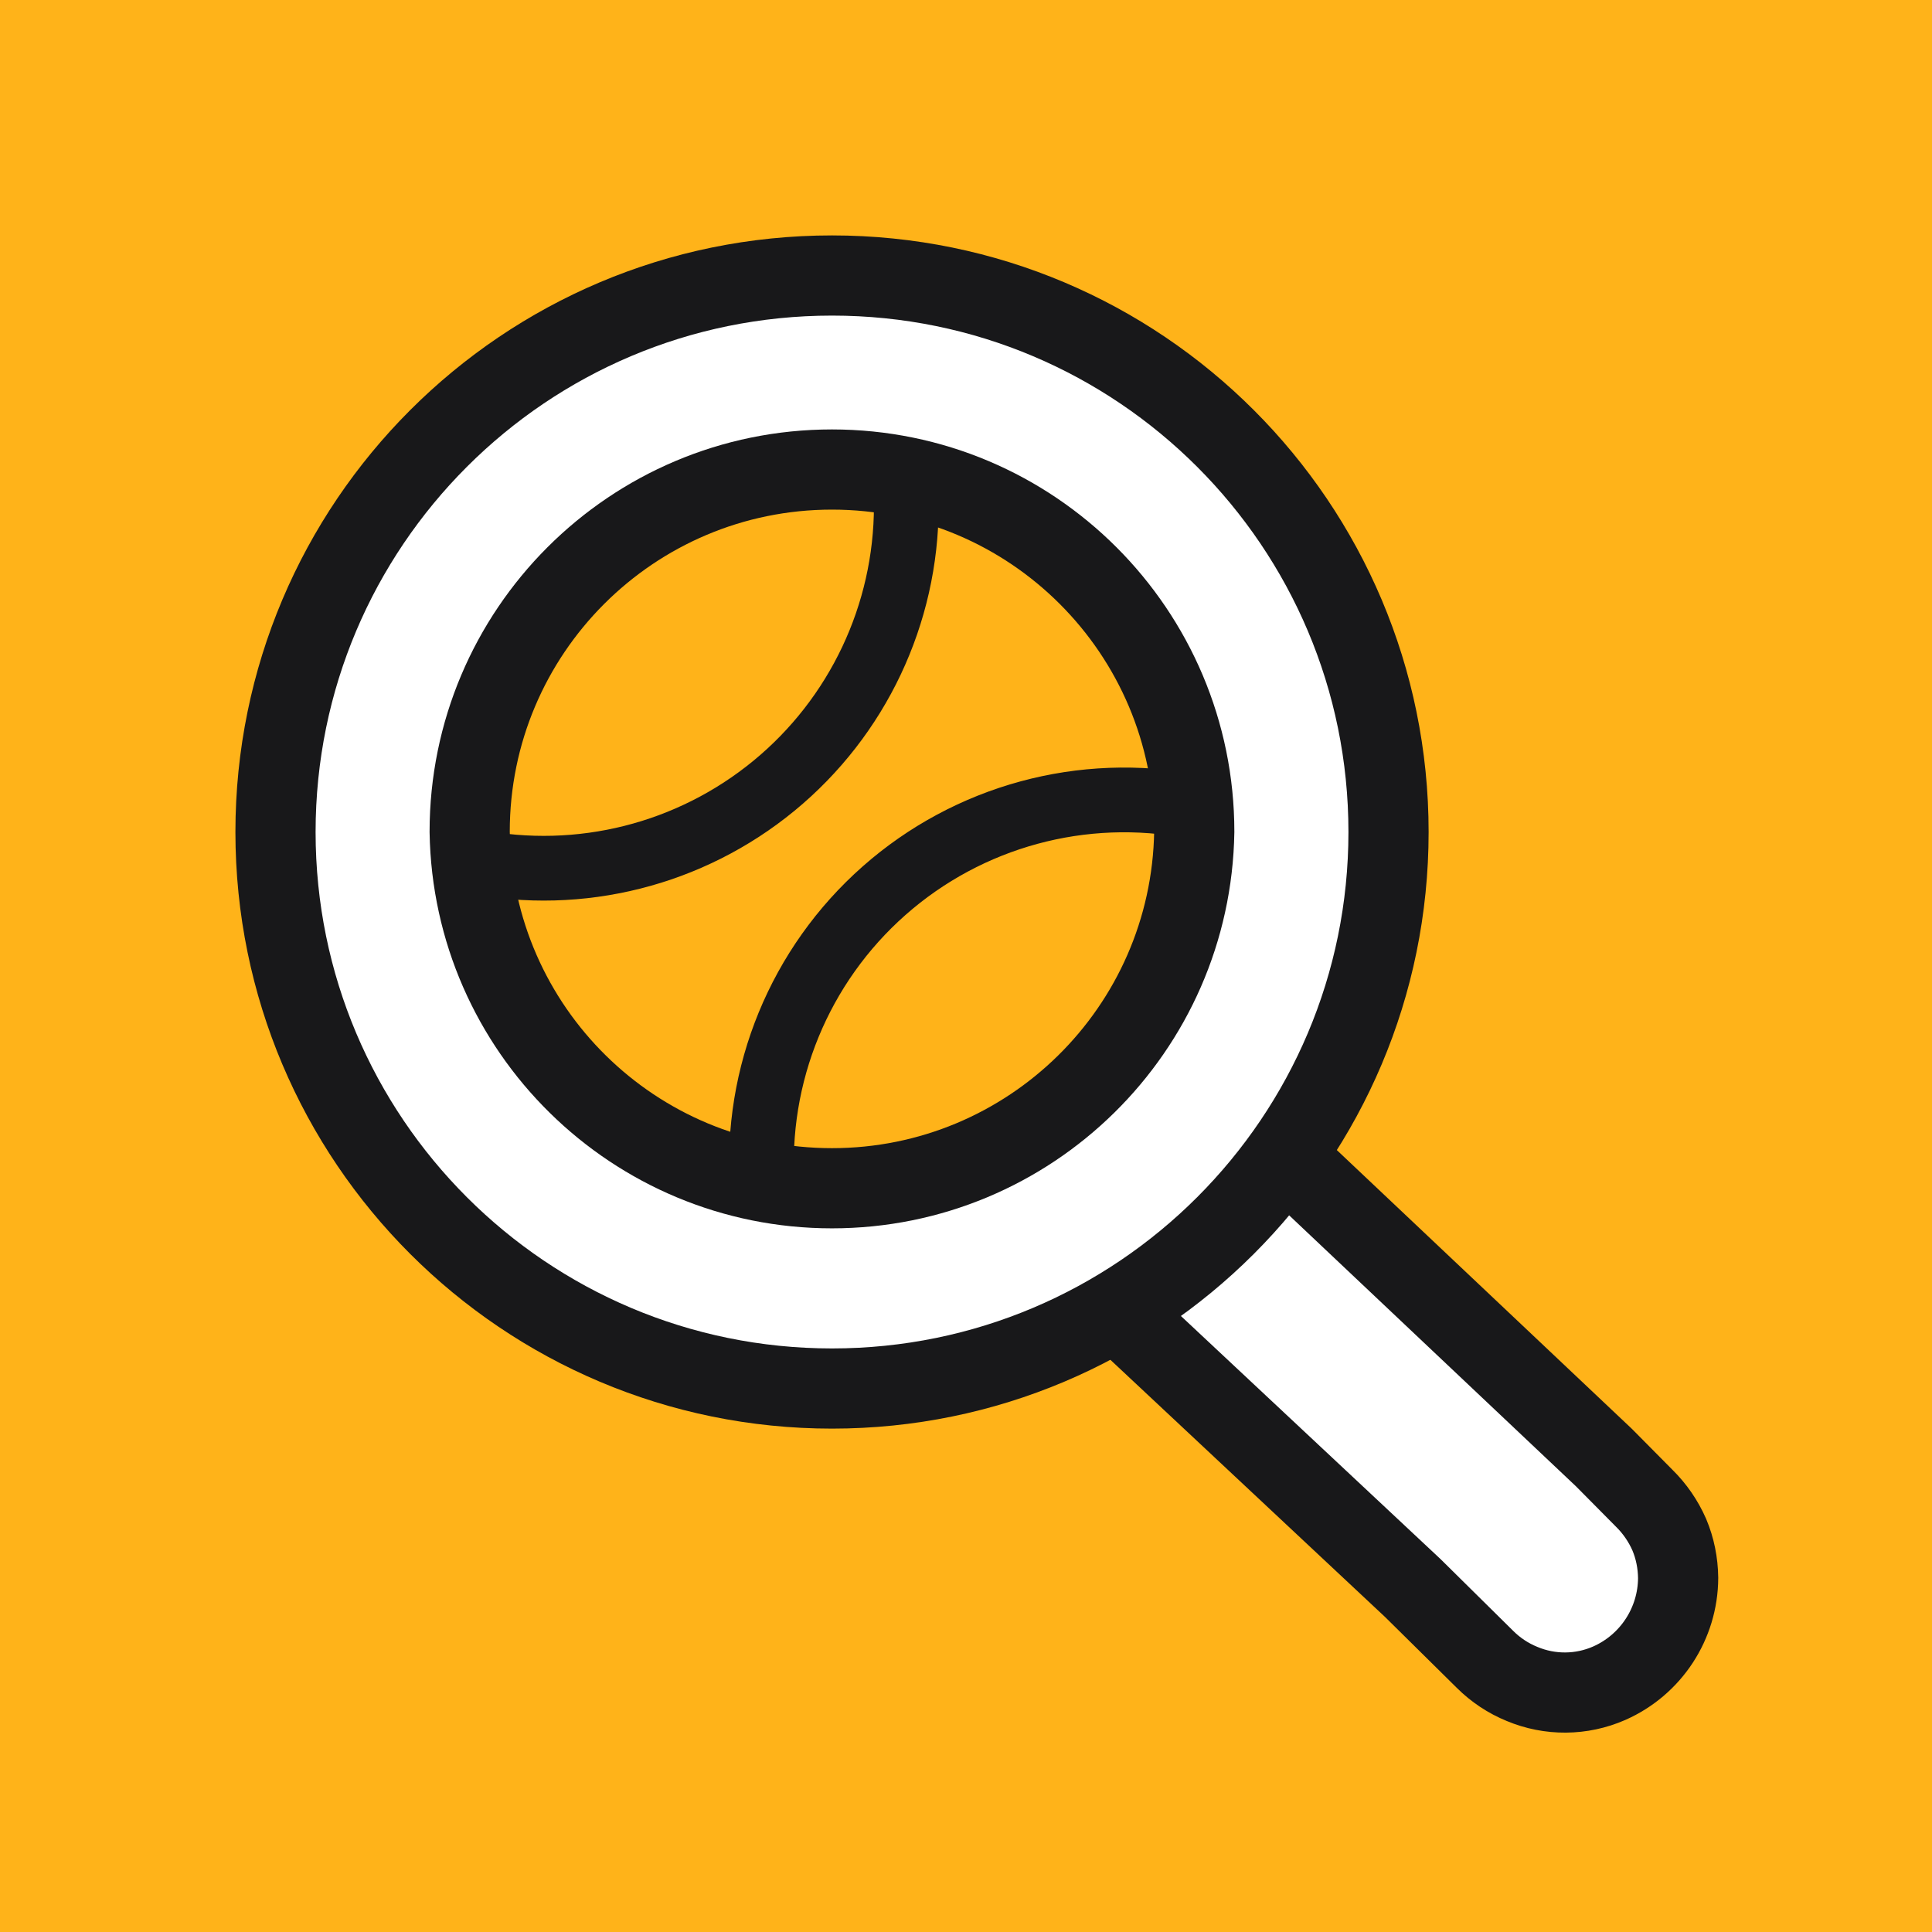
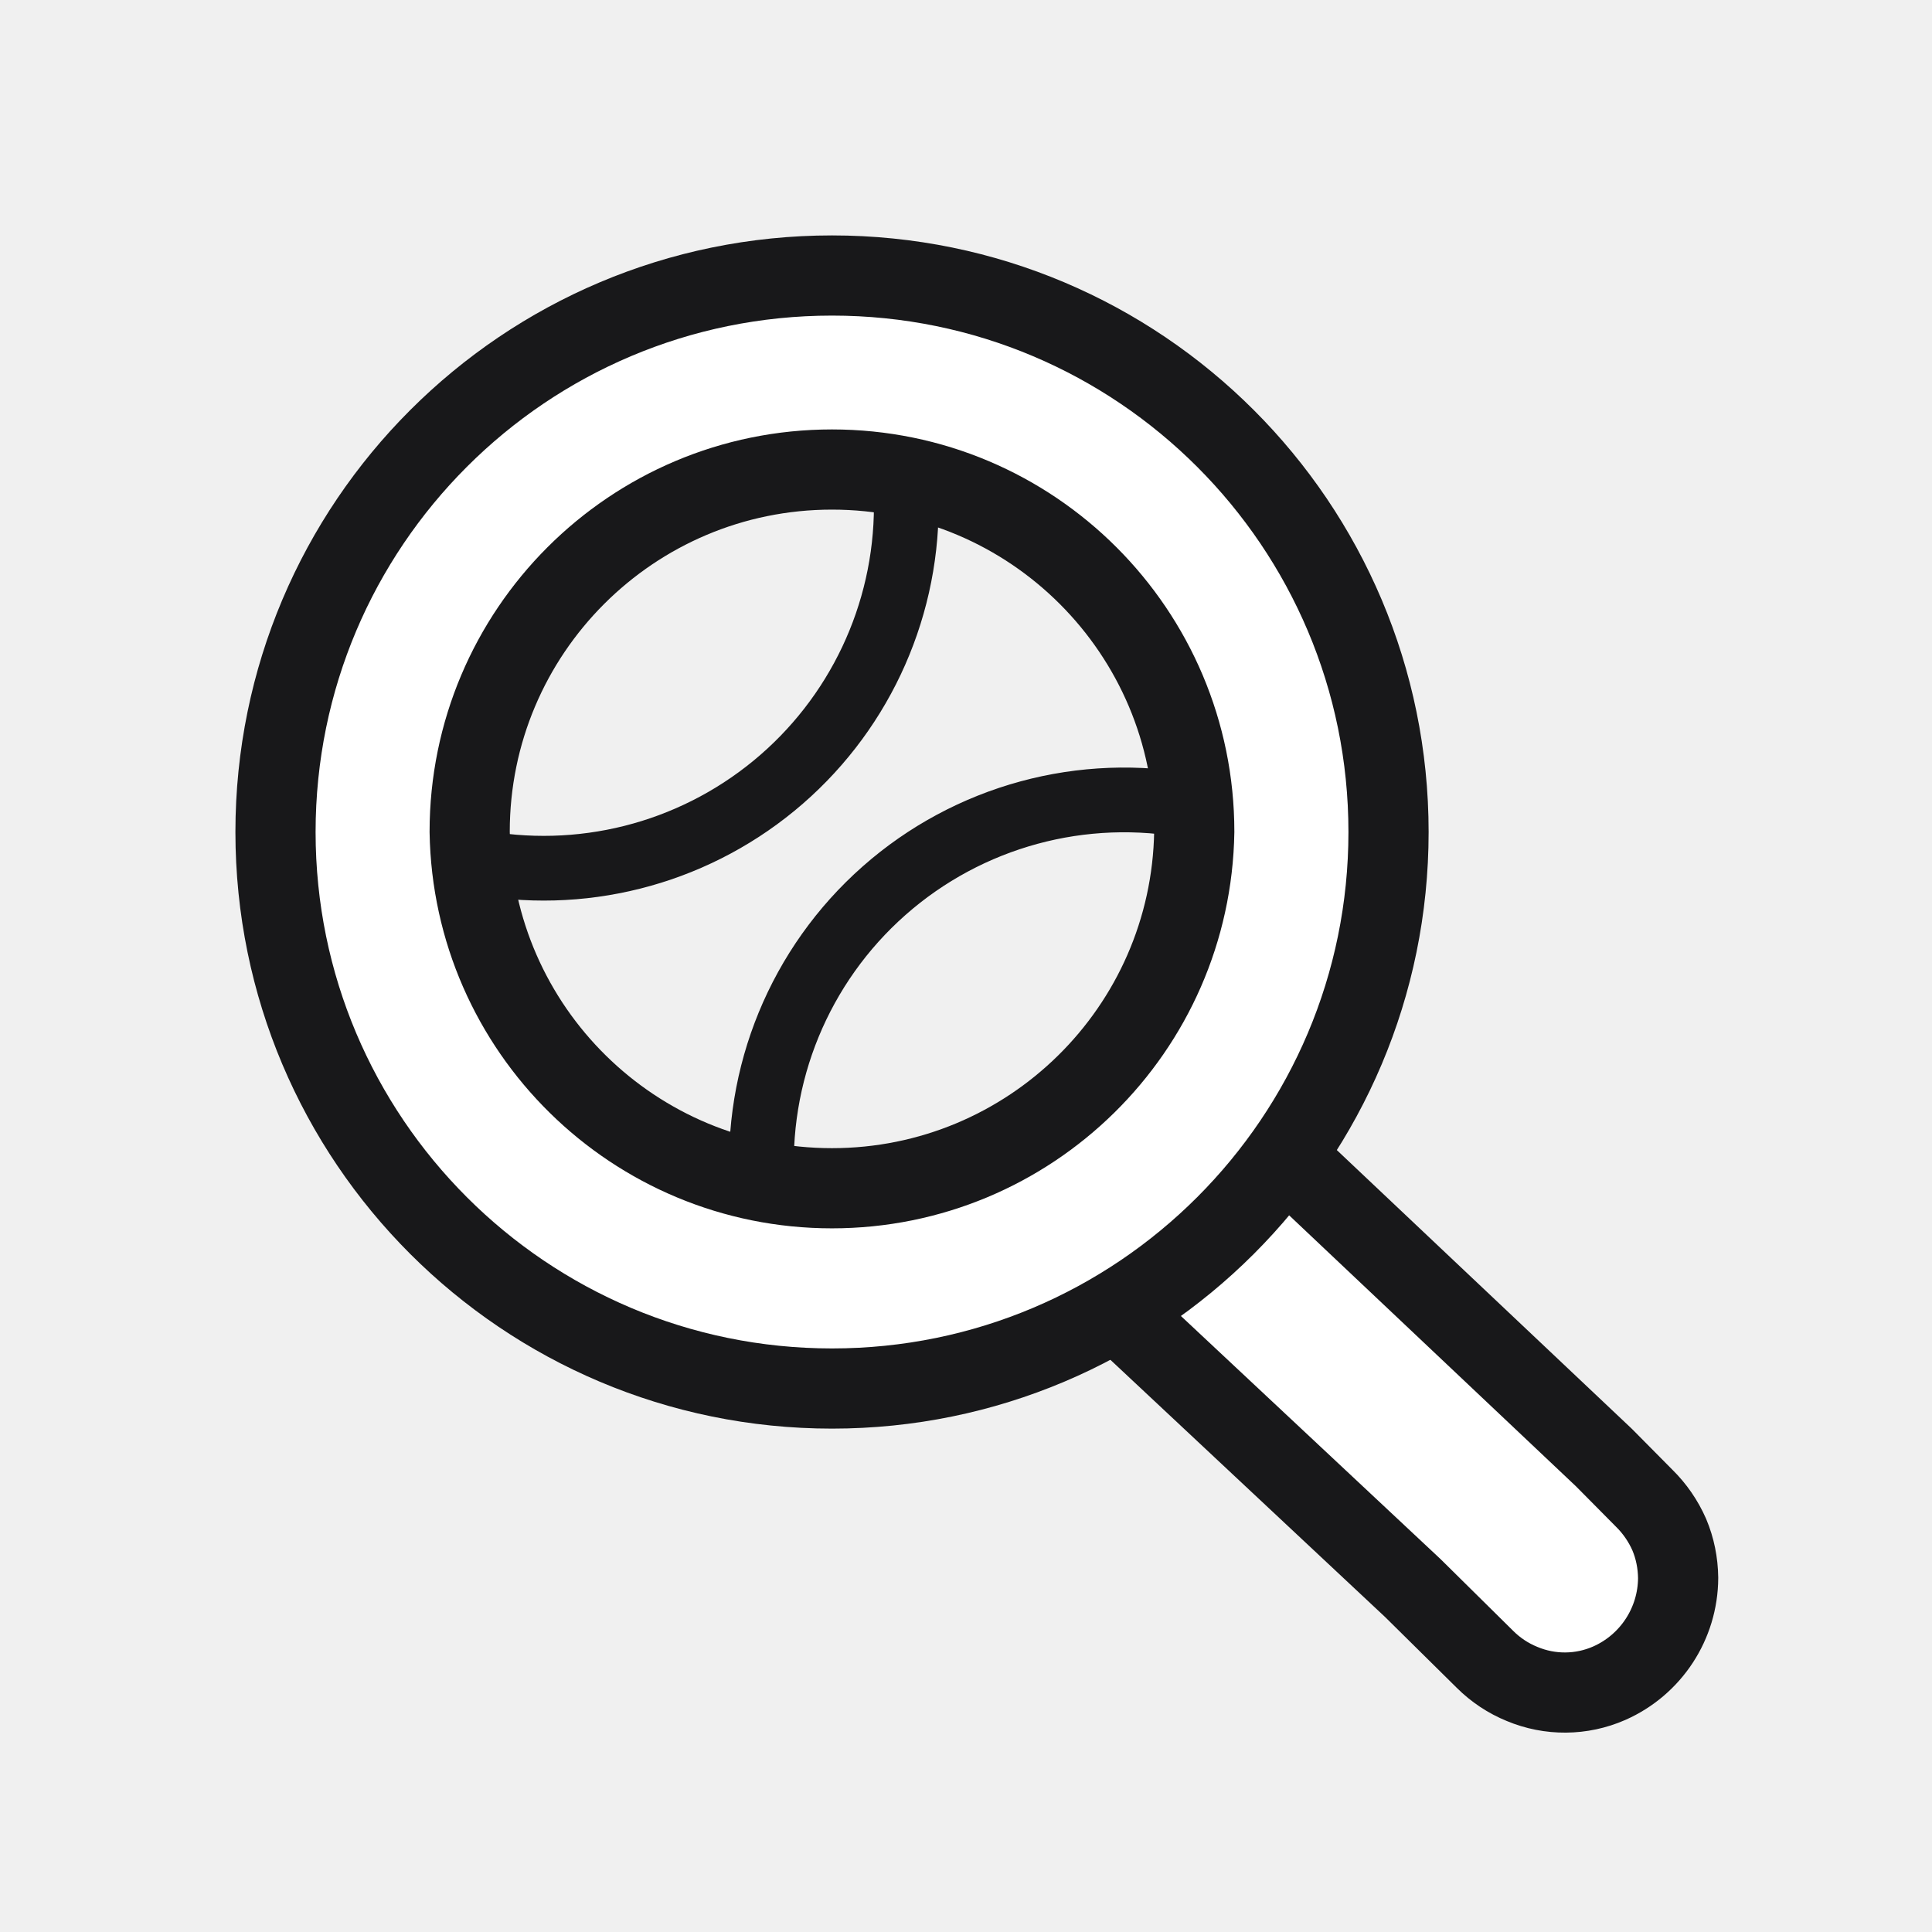
<svg xmlns="http://www.w3.org/2000/svg" width="20" height="20" fill="none">
-   <path fill="#FFB319" d="M0 0h20v20H0z" />
  <g stroke="#18181A" clip-path="url(#a)">
    <path fill="#fff" stroke-linejoin="round" stroke-width=".83" d="M11.572 11.911a1.15 1.15 0 0 1 1.28-.26c.143.058.273.144.382.254l3.37 3.184.416.42c.11.108.198.236.26.377.06.142.09.294.092.448a1.197 1.197 0 0 1-.714 1.091 1.144 1.144 0 0 1-.902.007 1.164 1.164 0 0 1-.383-.254l-.747-.738-3.046-2.852a1.163 1.163 0 0 1 0-1.662l-.008-.015Z" />
-     <path fill="#fff" stroke-width=".83" d="M8.613 14.374a5.761 5.761 0 1 0 0-11.522 5.761 5.761 0 0 0 0 11.522Z" />
-     <path fill="#FFB319" stroke-width=".83" d="M12.363 8.611a3.751 3.751 0 0 1-7.501 0 3.75 3.75 0 1 1 7.501 0Z" />
+     <path fill="#fff" fill-rule="evenodd" stroke-width=".83" d="M8.613 14.374a5.761 5.761 0 1 0 0-11.522 5.761 5.761 0 0 0 0 11.522Z M12.363 8.611a3.751 3.751 0 0 1-7.501 0 3.75 3.75 0 1 1 7.501 0Z" />
    <path stroke-width=".67" d="M12.354 8.35a3.754 3.754 0 0 0-4.463 3.939 3.75 3.75 0 0 0 4.463-3.939ZM9.366 4.974a3.754 3.754 0 0 0-4.463 3.943 3.753 3.753 0 0 0 4.479-3.68c0-.09-.01-.176-.016-.263Z" />
  </g>
  <defs>
    <clipPath id="a">
      <path fill="#fff" d="M1.665 1.665h16.67v16.67H1.665z" />
    </clipPath>
  </defs>
</svg>
